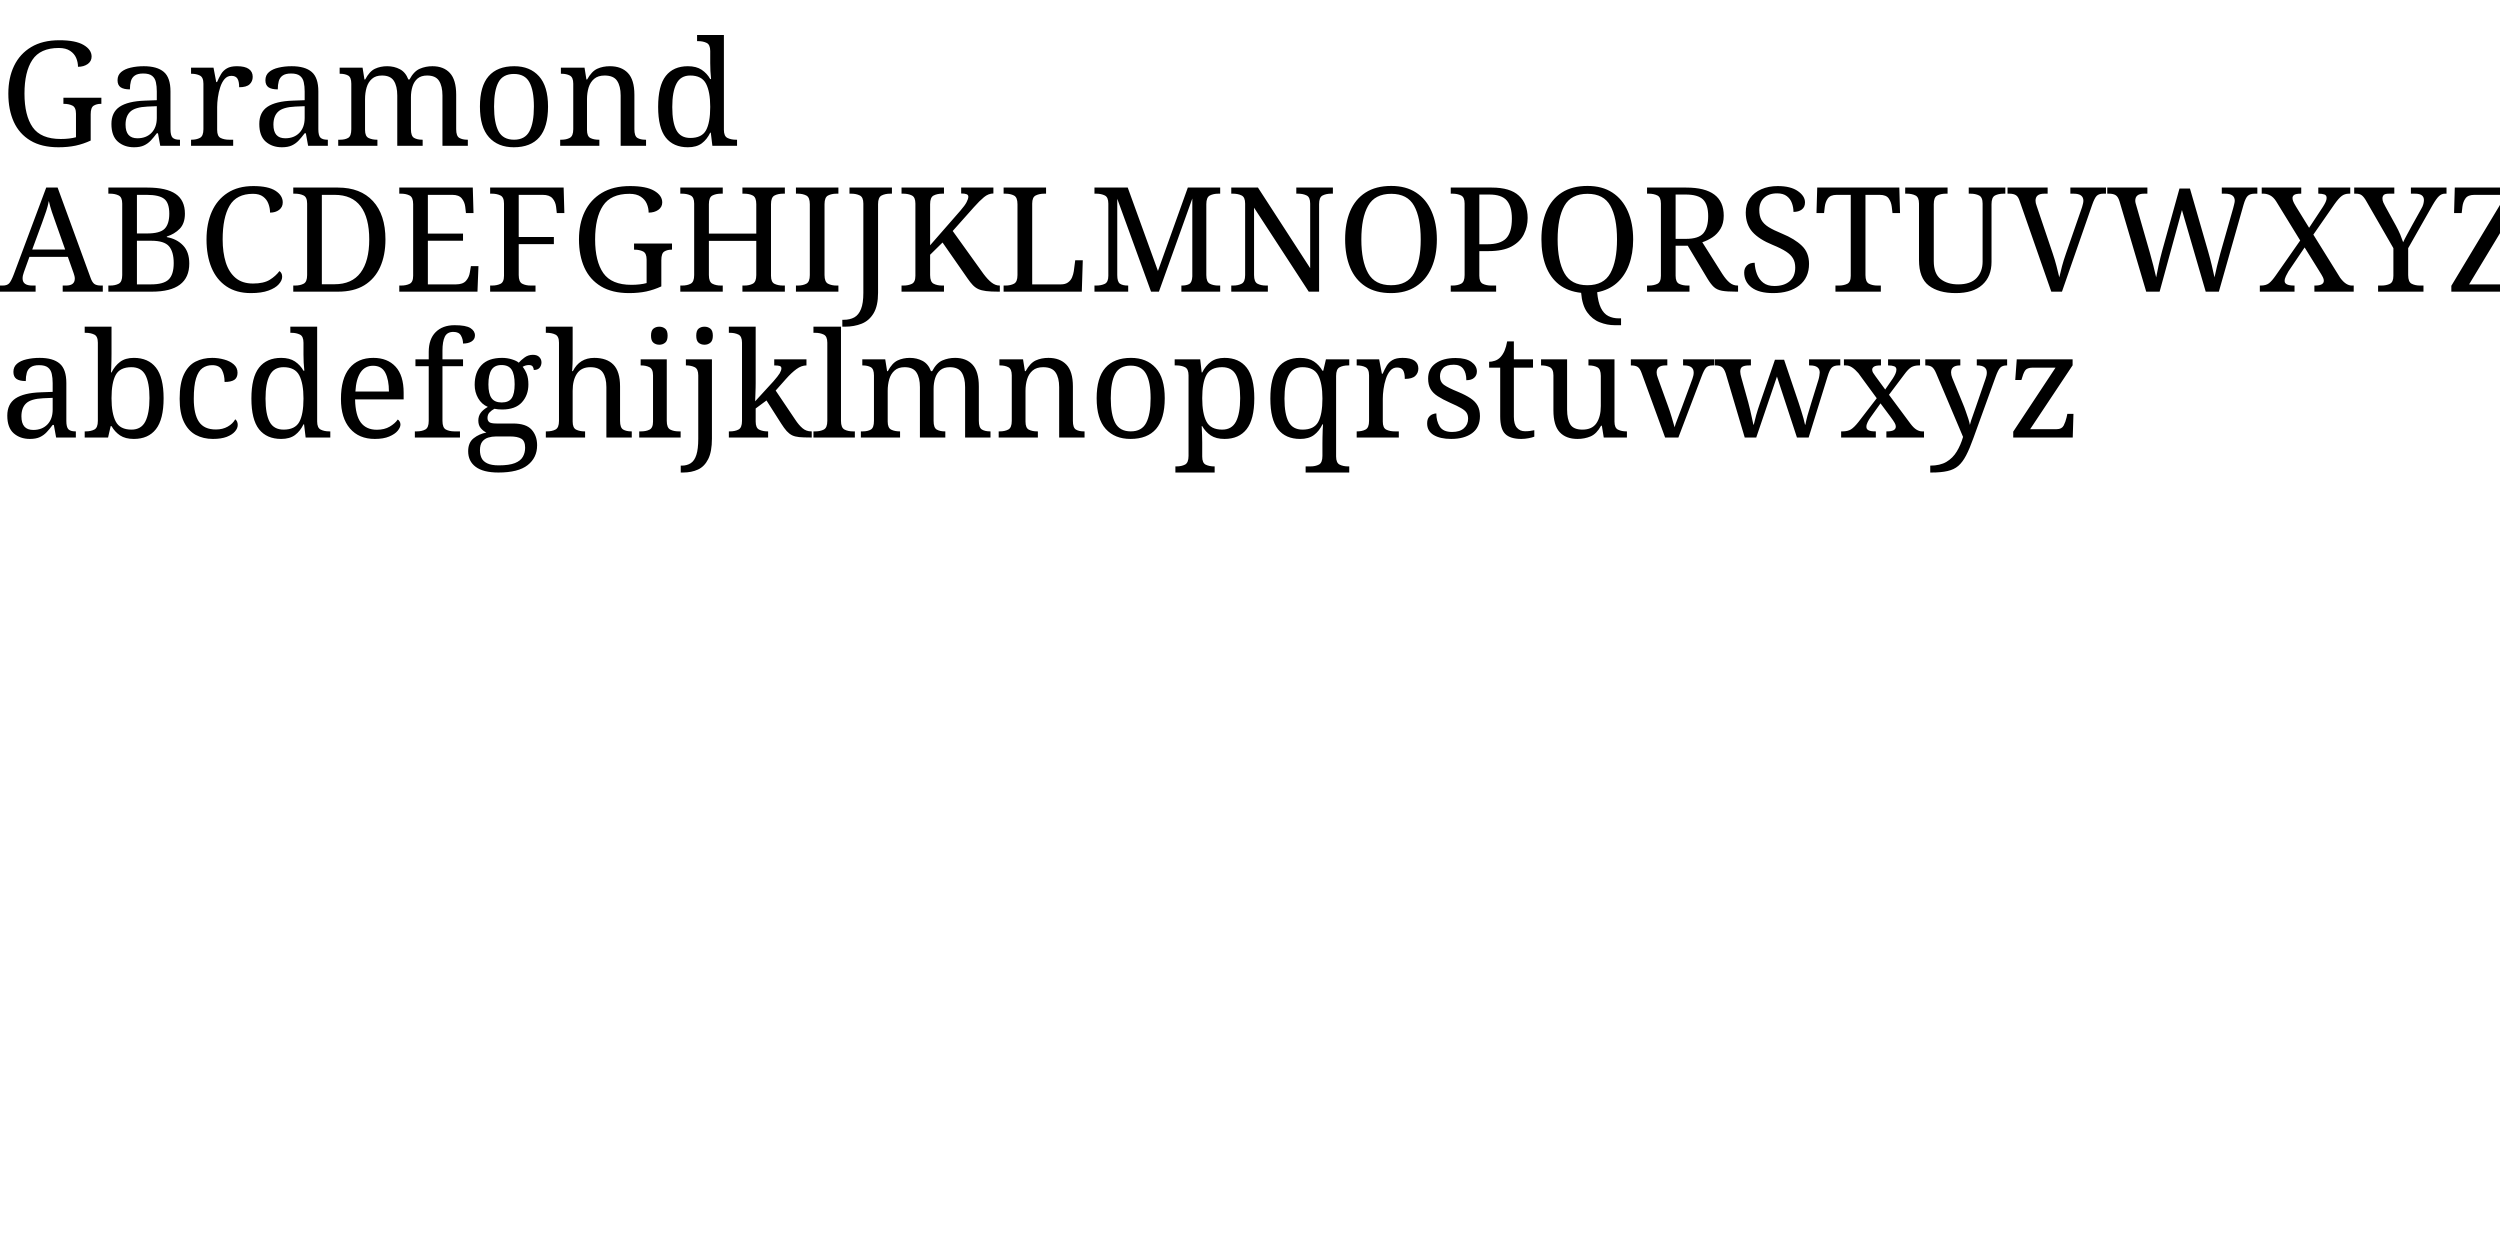
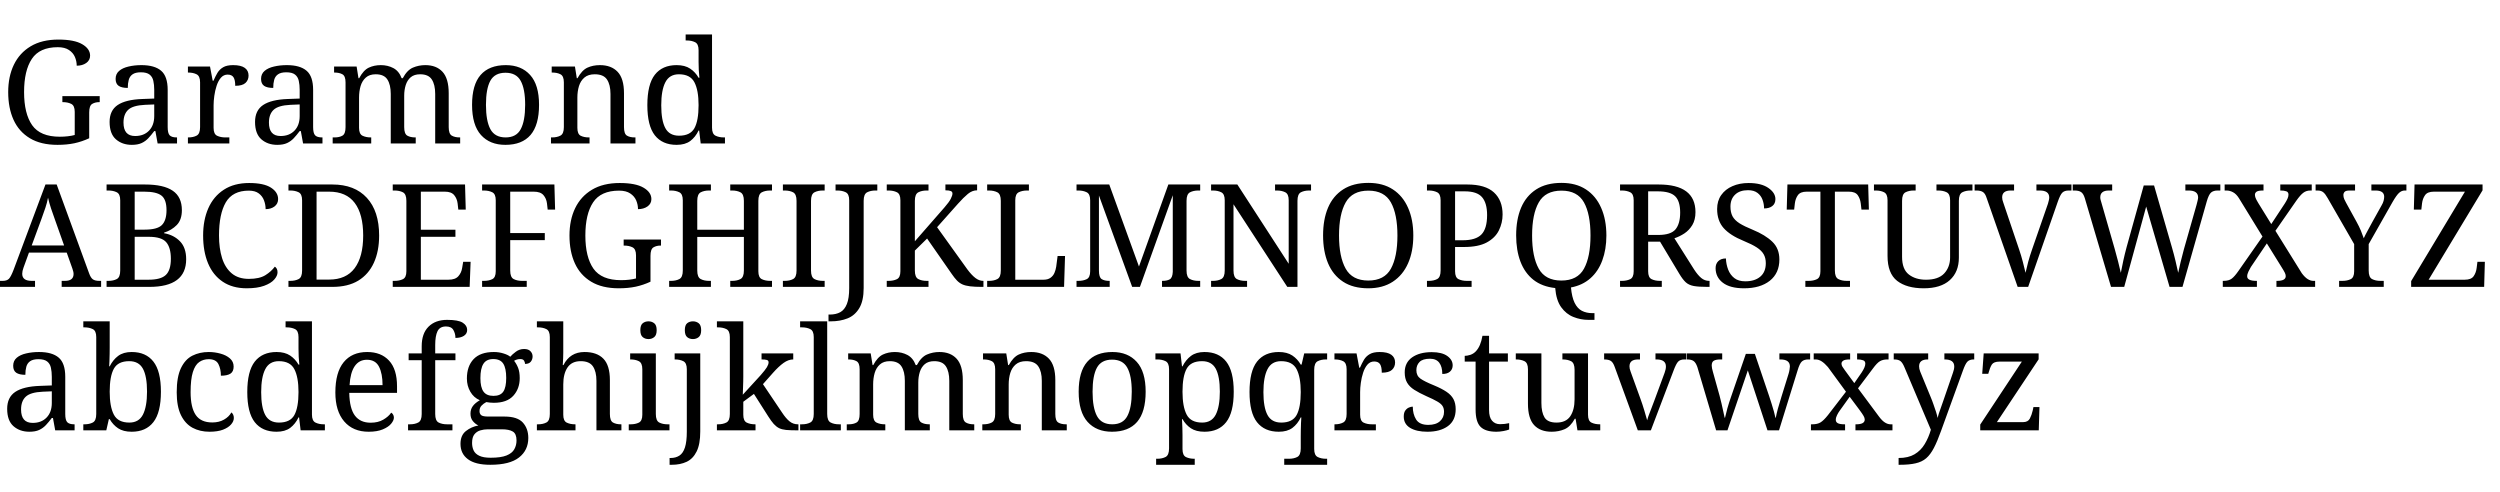
- <svg xmlns="http://www.w3.org/2000/svg" width="600" height="300" version="1.1">
+ <svg xmlns="http://www.w3.org/2000/svg" width="610" height="120" version="1.1">
  <text x="0" y="0" style="font-style:normal;font-variant:normal;font-weight:normal;font-stretch:normal;font-size:35;font-family:Garamond;">
    <tspan x="0" dy="1em">Garamond</tspan>
    <tspan x="0" dy="1em">ABCDEFGHIJKLMNOPQRSTUVWXYZ</tspan>
    <tspan x="0" dy="1em">abcdefghijklmnopqrstuvwxyz</tspan>
  </text>
</svg>
